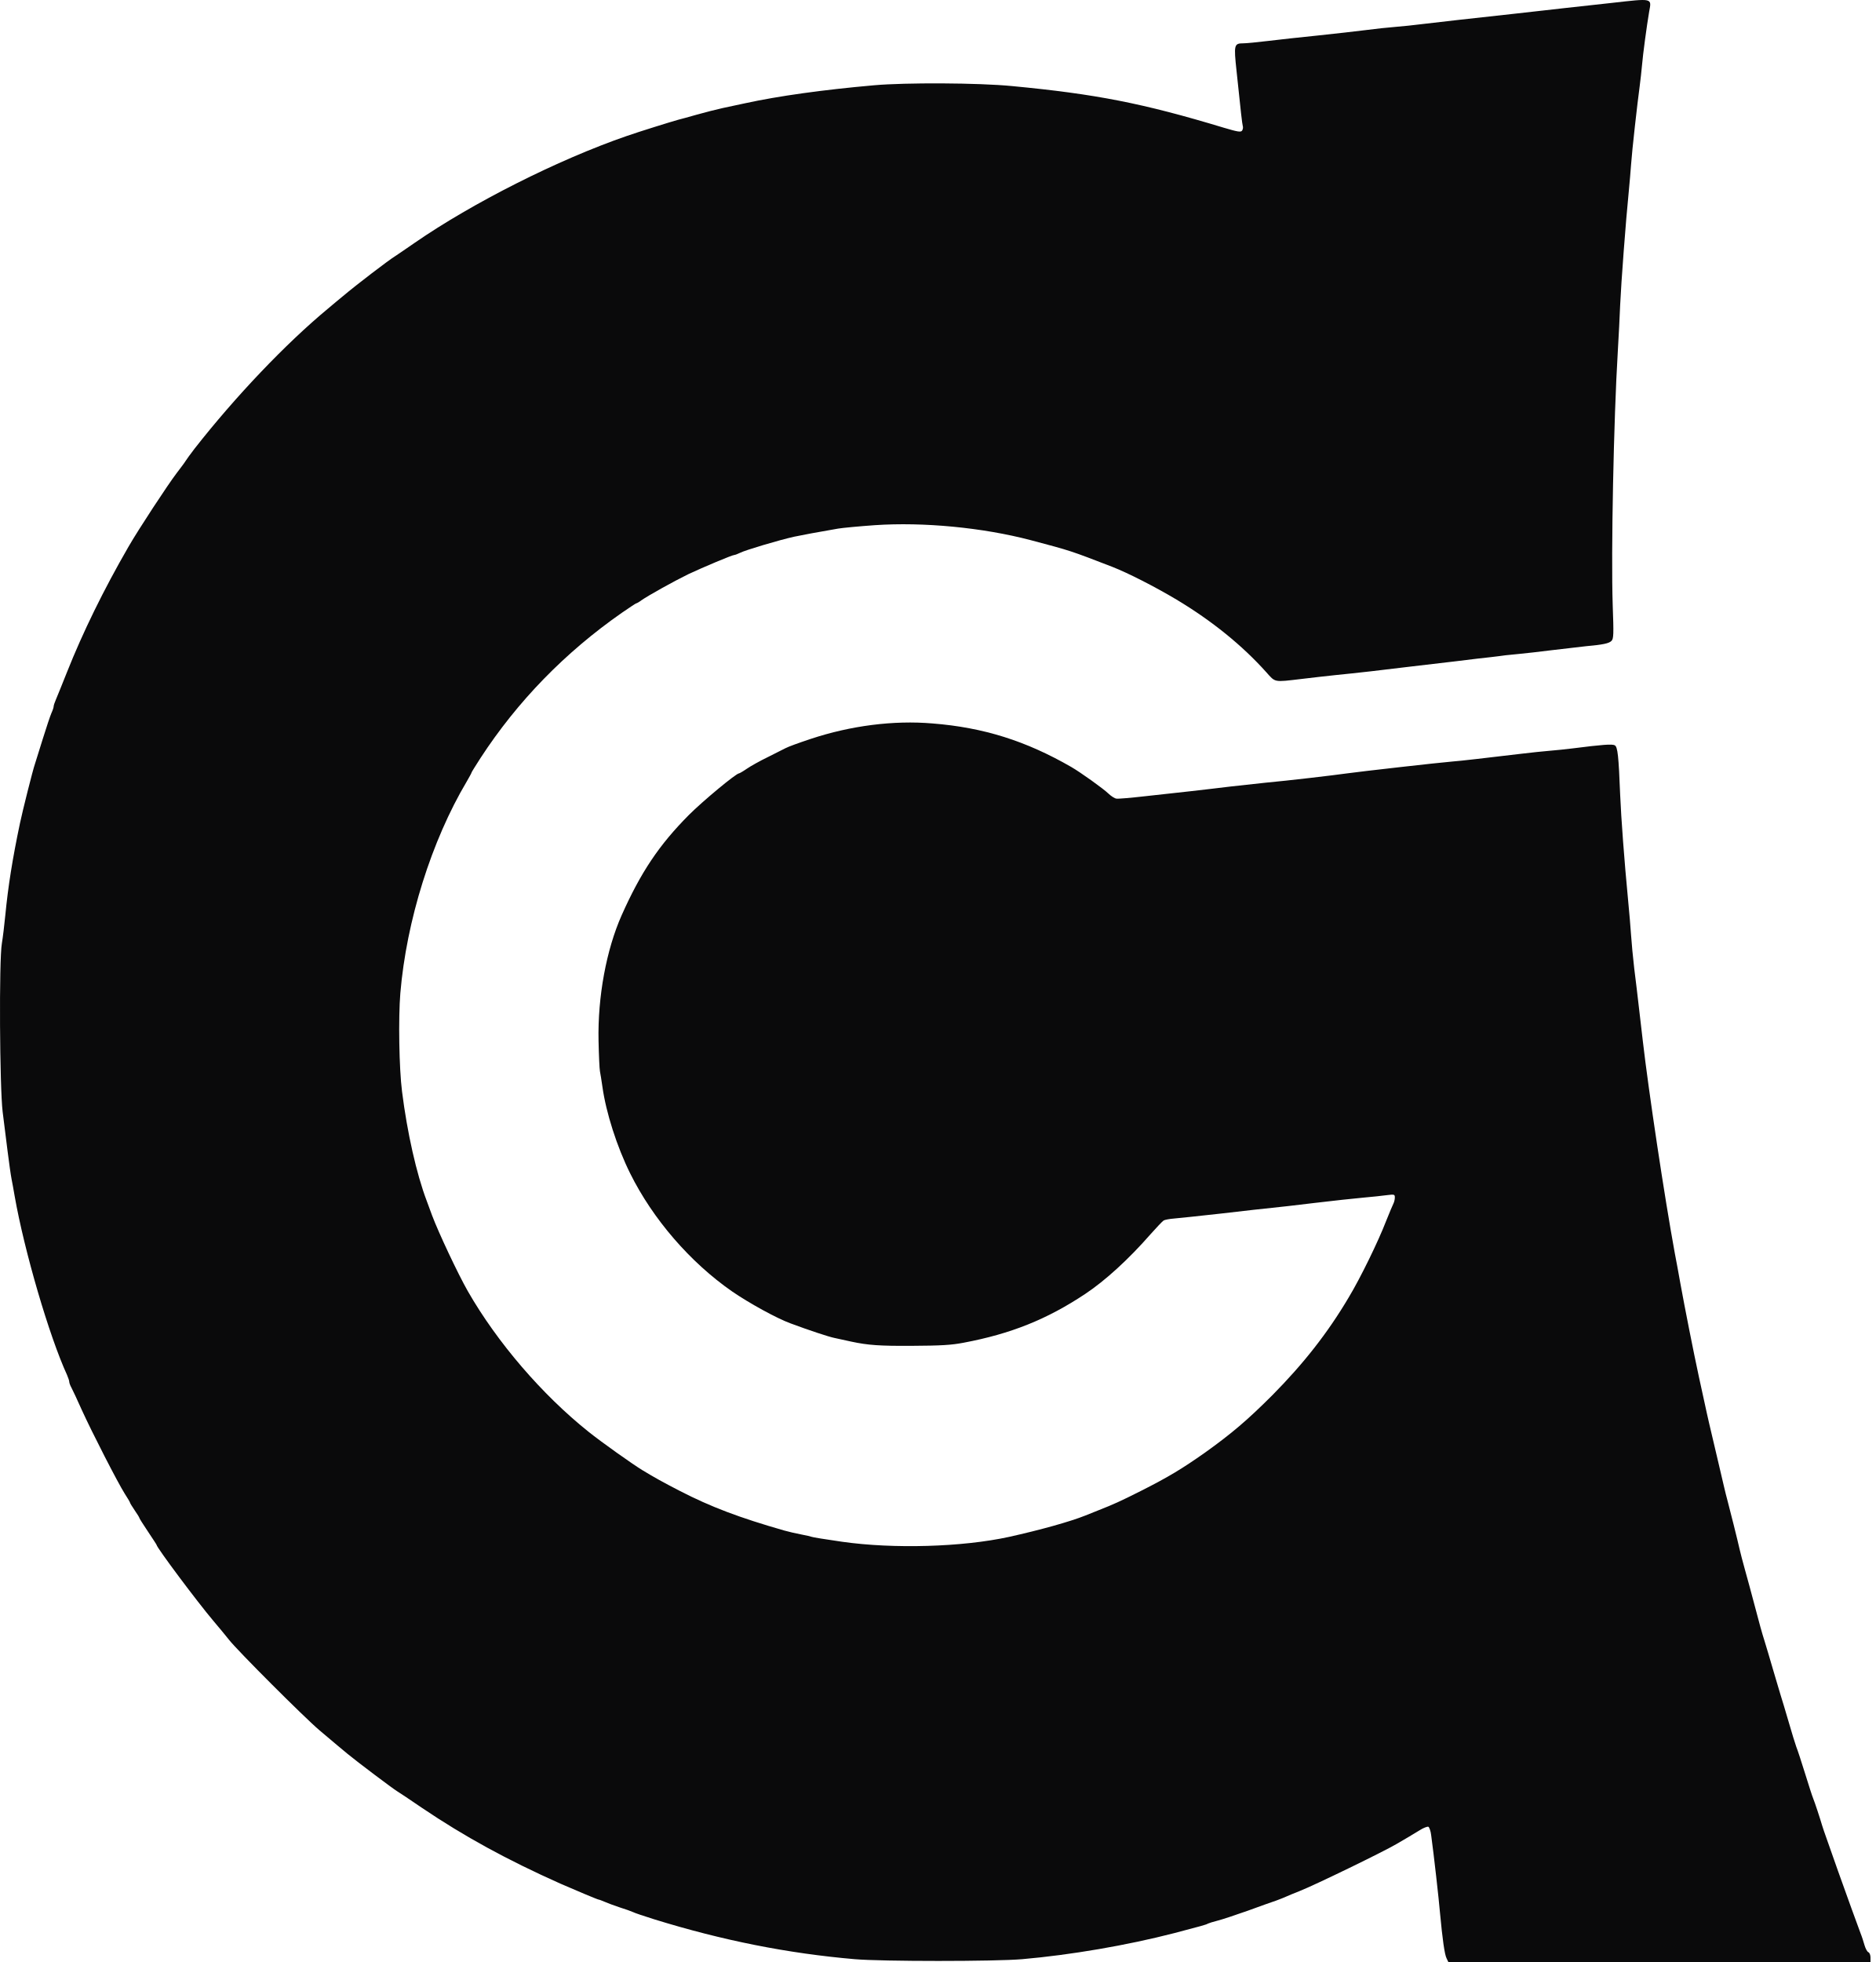
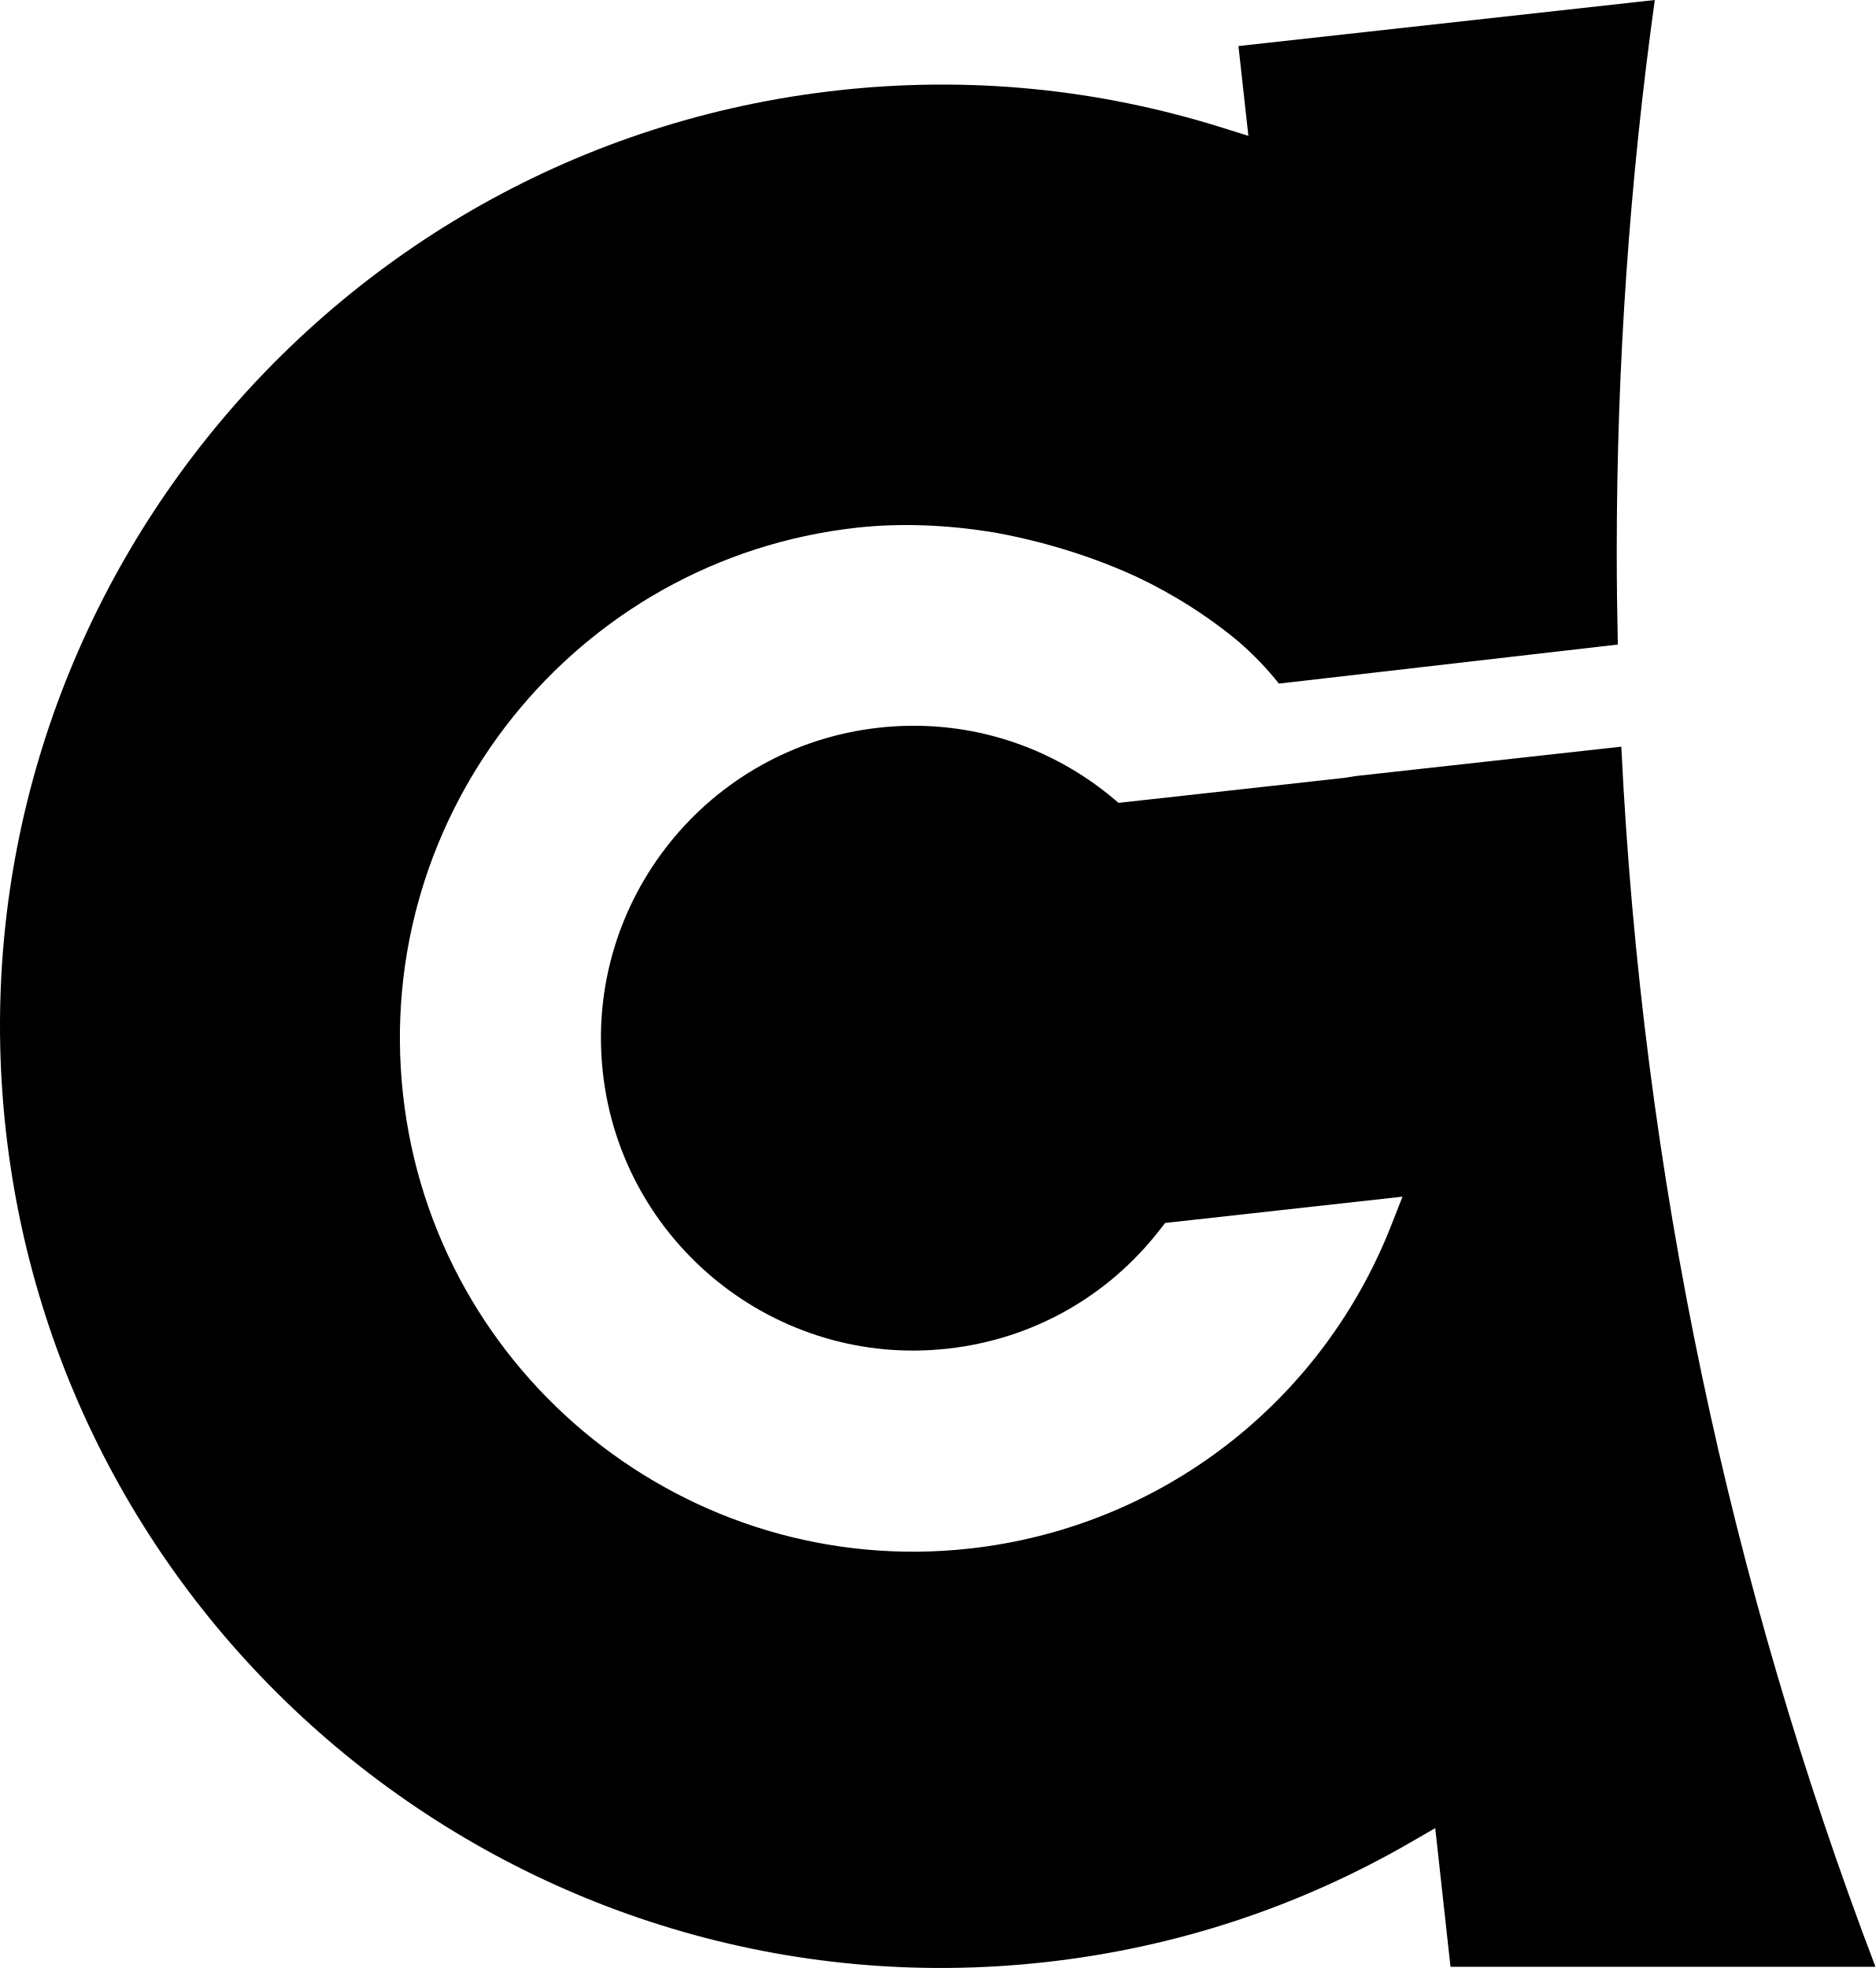
- <svg xmlns="http://www.w3.org/2000/svg" width="283" height="296" viewBox="0 0 283 296" fill="none">
-   <path d="M243.197 0.441C241.055 0.676 237.878 1.029 236.137 1.217C234.395 1.406 231.006 1.806 228.606 2.064C221.052 2.888 217.733 3.265 214.956 3.594C213.474 3.782 211.45 3.994 210.485 4.065C209.52 4.135 207.567 4.347 206.131 4.535C204.719 4.724 201.425 5.077 198.836 5.359C196.247 5.618 192.858 5.995 191.305 6.183C189.728 6.371 188.081 6.536 187.61 6.536C186.222 6.536 186.175 6.771 186.598 10.701C187.257 17.079 187.446 18.656 187.54 19.009C187.61 19.197 187.563 19.503 187.446 19.691C187.257 19.974 186.81 19.903 184.669 19.267C172.455 15.573 165.347 14.184 152.71 12.984C147.627 12.49 136.636 12.443 131.883 12.866C124.14 13.549 117.433 14.49 112.467 15.573C111.573 15.761 110.02 16.09 109.055 16.302C108.09 16.514 106.349 16.961 105.172 17.291C104.019 17.62 102.748 17.973 102.348 18.067C101.242 18.373 96.394 19.879 94.582 20.515C84.203 24.092 71.26 30.634 62.576 36.635C61.164 37.624 59.822 38.518 59.611 38.659C58.646 39.248 53.751 42.989 51.774 44.66C51.233 45.108 50.197 45.955 49.515 46.543C43.114 51.838 35.489 59.863 29.37 67.676C28.735 68.5 28.123 69.347 27.981 69.583C27.864 69.794 27.252 70.594 26.663 71.371C25.346 73.089 20.851 79.937 19.392 82.479C15.65 88.951 12.496 95.399 10.119 101.377C9.366 103.259 8.613 105.142 8.425 105.566C8.237 105.989 8.095 106.436 8.095 106.577C8.095 106.719 7.954 107.166 7.766 107.566C7.578 107.989 6.989 109.755 6.448 111.496C5.907 113.238 5.366 114.932 5.271 115.261C4.965 116.109 3.389 122.392 3.012 124.204C1.883 129.57 1.224 133.712 0.8 138.089C0.659 139.572 0.423 141.478 0.282 142.325C-0.165 144.867 -0.047 164.164 0.4 167.742C0.612 169.365 0.941 172.048 1.153 173.743C1.365 175.413 1.624 177.273 1.741 177.861C1.859 178.449 2.071 179.602 2.212 180.45C3.671 188.757 7.436 201.606 10.119 207.443C10.284 207.843 10.449 208.29 10.449 208.455C10.449 208.619 10.59 209.02 10.778 209.349C10.966 209.702 11.673 211.208 12.332 212.691C13.861 216.056 17.768 223.681 18.827 225.352C19.274 226.034 19.627 226.646 19.627 226.717C19.627 226.787 19.956 227.305 20.333 227.87C20.733 228.435 21.039 228.953 21.039 229.023C21.039 229.094 21.627 230.012 22.333 231.071C23.039 232.13 23.628 233.024 23.628 233.071C23.628 233.448 29.817 241.731 32.217 244.555C32.994 245.473 34.053 246.744 34.571 247.403C35.842 249.027 45.914 259.099 48.22 261.052C51.115 263.5 51.209 263.571 52.456 264.606C53.845 265.759 59.352 269.901 59.917 270.231C60.128 270.348 61.823 271.478 63.682 272.749C70.06 277.055 76.508 280.585 84.58 284.186C86.674 285.104 90.204 286.587 90.346 286.587C90.44 286.587 90.84 286.751 91.24 286.916C91.663 287.104 92.675 287.481 93.523 287.763C94.37 288.022 95.264 288.352 95.523 288.469C95.782 288.61 97.218 289.081 98.7 289.552C109.031 292.752 118.892 294.706 128.988 295.576C133.012 295.929 150.192 295.929 154.24 295.576C161.559 294.941 170.078 293.482 177.185 291.646C181.397 290.54 182.009 290.375 182.268 290.211C182.409 290.14 183.068 289.928 183.727 289.764C184.41 289.599 186.434 288.916 188.246 288.281C190.058 287.622 192.011 286.916 192.599 286.728C193.188 286.516 193.87 286.234 194.129 286.116C194.388 285.998 195.282 285.622 196.129 285.292C198.506 284.351 208.767 279.362 210.72 278.209C211.309 277.856 212.109 277.385 212.532 277.15C212.933 276.914 213.709 276.444 214.25 276.114C214.792 275.761 215.38 275.549 215.545 275.596C215.686 275.667 215.898 276.232 215.968 276.867C216.368 279.785 217.122 286.469 217.31 288.681C217.663 292.47 217.992 294.894 218.298 295.459L218.557 296H250.422H282.263V295.318C282.263 294.941 282.121 294.588 281.933 294.517C281.768 294.447 281.51 293.976 281.368 293.482C281.227 292.988 280.968 292.164 280.757 291.646C280.192 290.14 278.803 286.304 277.391 282.35C276.685 280.35 275.909 278.114 275.65 277.408C275.391 276.702 275.085 275.785 274.967 275.408C274.638 274.278 273.861 271.925 273.602 271.29C273.461 270.96 272.92 269.266 272.379 267.524C271.837 265.783 271.249 263.971 271.061 263.524C270.896 263.076 270.378 261.382 269.908 259.758C269.437 258.134 268.896 256.346 268.707 255.757C268.543 255.169 268.001 253.428 267.554 251.874C267.107 250.321 266.519 248.368 266.26 247.521C265.977 246.673 265.342 244.391 264.848 242.461C264.33 240.508 263.648 237.966 263.318 236.813C262.989 235.636 262.636 234.271 262.518 233.753C262.283 232.671 260.941 227.305 260.612 226.105C260.471 225.658 259.906 223.21 259.317 220.692C258.729 218.174 258.094 215.468 257.905 214.691C257.717 213.915 257.411 212.479 257.199 211.514C256.988 210.549 256.611 208.855 256.376 207.749C255.552 203.936 254.258 197.394 253.552 193.511C253.316 192.217 252.963 190.193 252.728 189.039C251.175 180.567 248.774 164.588 247.904 157.034C247.762 155.857 247.503 153.598 247.315 151.974C247.127 150.35 246.821 147.714 246.609 146.091C246.421 144.467 246.209 142.255 246.139 141.148C246.068 140.042 245.856 137.548 245.668 135.618C245.127 130.017 244.632 123.404 244.491 119.968C244.256 114.014 244.115 112.673 243.667 112.437C243.267 112.226 241.761 112.343 237.313 112.908C236.349 113.026 234.819 113.19 233.901 113.261C233.007 113.332 230.983 113.543 229.43 113.732C224.064 114.367 220.487 114.791 219.192 114.885C217.145 115.05 205.119 116.415 203.307 116.673C201.307 116.956 194.317 117.78 190.952 118.085C189.587 118.227 187.257 118.486 185.775 118.65C184.292 118.839 181.586 119.144 179.774 119.356C177.961 119.545 174.784 119.898 172.713 120.133C170.643 120.368 168.736 120.533 168.477 120.486C168.219 120.462 167.701 120.133 167.301 119.756C166.501 118.98 163.041 116.509 161.653 115.709C154.828 111.778 148.427 109.755 140.708 109.143C134.824 108.648 128.4 109.472 122.351 111.472C120.445 112.108 119.01 112.626 118.515 112.885C118.304 113.002 117.127 113.591 115.903 114.202C114.679 114.791 113.22 115.614 112.679 115.991C112.138 116.367 111.597 116.673 111.526 116.673C111.079 116.673 106.043 120.862 103.972 122.933C99.453 127.475 96.7 131.594 93.805 138.089C91.499 143.29 90.181 150.374 90.322 157.034C90.369 159.222 90.463 161.293 90.534 161.623C90.605 161.952 90.769 163.011 90.91 163.976C91.452 167.859 93.099 173.013 95.099 177.037C98.512 183.909 104.136 190.428 110.467 194.829C113.032 196.594 117.221 198.9 119.292 199.653C122.069 200.689 125.058 201.677 125.881 201.842C126.399 201.959 127.576 202.218 128.47 202.407C130.988 202.948 132.777 203.066 137.46 203.042C142.073 203.018 143.579 202.924 145.414 202.571C152.545 201.23 158.005 199.041 163.771 195.205C166.783 193.205 170.337 189.957 173.608 186.215C174.526 185.18 175.42 184.239 175.608 184.121C175.796 184.027 176.479 183.886 177.138 183.839C177.773 183.791 181.068 183.438 184.457 183.062C187.846 182.662 191.234 182.285 192.011 182.215C192.788 182.144 195.659 181.815 198.365 181.485C201.095 181.156 204.39 180.803 205.708 180.685C207.002 180.567 208.626 180.403 209.285 180.308C210.414 180.167 210.485 180.191 210.485 180.661C210.485 180.944 210.391 181.344 210.273 181.579C210.156 181.791 209.661 182.991 209.167 184.215C207.99 187.274 205.308 192.781 203.519 195.747C200.342 201.112 196.694 205.748 192.011 210.479C188.246 214.244 185.869 216.268 181.821 219.163C178.338 221.61 176.361 222.81 172.172 224.928C169.089 226.482 167.983 226.976 165.889 227.799C165.371 228.011 164.43 228.388 163.771 228.647C161.488 229.564 156.922 230.835 152.239 231.871C145.226 233.4 134.871 233.706 127.082 232.6C124.634 232.247 122.563 231.918 122.446 231.847C122.351 231.8 121.645 231.635 120.892 231.494C120.139 231.353 119.01 231.094 118.351 230.906C111.597 228.976 107.243 227.329 102.583 224.928C99.9 223.54 98.888 222.975 96.935 221.798C95.429 220.881 90.722 217.539 88.816 216.009C81.826 210.432 75.025 202.524 70.601 194.805C69.095 192.169 66.177 185.957 65.212 183.391C65.023 182.874 64.647 181.862 64.388 181.156C62.858 177.131 61.446 170.871 60.67 164.682C60.222 161.199 60.105 153.574 60.411 149.856C61.329 138.913 65.118 126.84 70.436 117.897C70.836 117.215 71.166 116.603 71.166 116.532C71.166 116.485 71.778 115.497 72.507 114.367C78.085 105.801 85.262 98.435 93.829 92.457C94.958 91.681 95.947 91.022 96.017 91.022C96.088 91.022 96.441 90.834 96.77 90.575C97.9 89.798 101.665 87.704 103.877 86.621C106.09 85.585 110.49 83.726 110.82 83.726C110.938 83.726 111.338 83.562 111.691 83.397C112.467 82.997 117.598 81.467 119.833 80.973C121.292 80.667 123.081 80.337 126.47 79.749C127.176 79.631 129.694 79.396 132.024 79.231C139.343 78.737 148.286 79.584 155.534 81.491C161.653 83.114 161.441 83.044 167.842 85.515C170.195 86.433 174.22 88.48 177.538 90.457C182.88 93.657 187.469 97.376 191.093 101.424C192.482 102.977 192.199 102.93 196.365 102.436C197.989 102.224 200.318 101.988 201.542 101.847C202.766 101.73 205.166 101.471 206.837 101.282C208.532 101.071 211.285 100.741 212.956 100.553C214.65 100.365 217.71 99.988 219.781 99.753C221.852 99.494 224.182 99.211 224.958 99.141C225.735 99.047 226.747 98.929 227.194 98.858C227.641 98.811 228.606 98.717 229.312 98.647C230.018 98.576 232.254 98.341 234.254 98.082C236.254 97.847 238.537 97.588 239.314 97.493C241.926 97.258 242.797 97.07 243.173 96.693C243.503 96.364 243.526 95.752 243.362 91.257C243.103 83.444 243.503 63.323 244.138 52.897C244.256 50.897 244.421 47.767 244.491 45.955C244.632 42.731 245.338 33.317 245.786 28.893C245.903 27.669 246.068 25.81 246.139 24.774C246.28 22.703 247.08 15.596 247.433 13.008C247.551 12.09 247.715 10.678 247.786 9.831C247.927 8.16 248.492 3.947 248.868 1.735C249.245 -0.312 249.457 -0.265 243.197 0.441Z" fill="#0A0A0B" />
+ <svg xmlns="http://www.w3.org/2000/svg" width="972" height="1020" viewBox="0 0 972 1020" fill="none">
+   <path d="M840.27 386.996L702.221 402.266L697.133 403.114L579.717 416.121L574.347 411.653C540.598 384.677 498.425 372.405 455.518 377.156C366.82 386.939 302.601 467.132 312.437 555.865C322.217 644.597 402.379 708.842 491.076 699.002C535.114 694.138 574.29 672.083 601.425 636.963L603.856 633.852L726.869 620.223L721.272 634.474C685.148 727.222 601.312 791.637 502.552 802.608C356.758 818.726 224.983 713.197 208.872 567.289C192.76 421.381 298.248 289.611 444.099 273.493C465.524 271.118 490.511 271.74 516.515 276.208C531.496 278.922 559.479 285.313 589.045 298.942C607.587 307.708 625.621 318.962 642.241 332.818C649.59 339.265 656.544 346.391 662.818 354.308L838.461 334.062C838.122 318.17 837.896 302.166 837.896 286.161C837.896 189.059 844.623 93.54 857.626 0L641.845 23.866L646.99 70.409L633.422 66.168C568.75 45.865 501.817 39.361 434.375 46.826C166.869 76.404 -26.581 318.114 2.985 585.556C32.55 853.054 274.109 1046.58 541.502 1017C608.944 1009.54 672.881 988.556 731.504 954.624L743.828 947.498L751.742 1019.38H971.988C896.632 821.384 850.955 608.743 840.27 386.939V386.996Z" fill="black" />
</svg>
